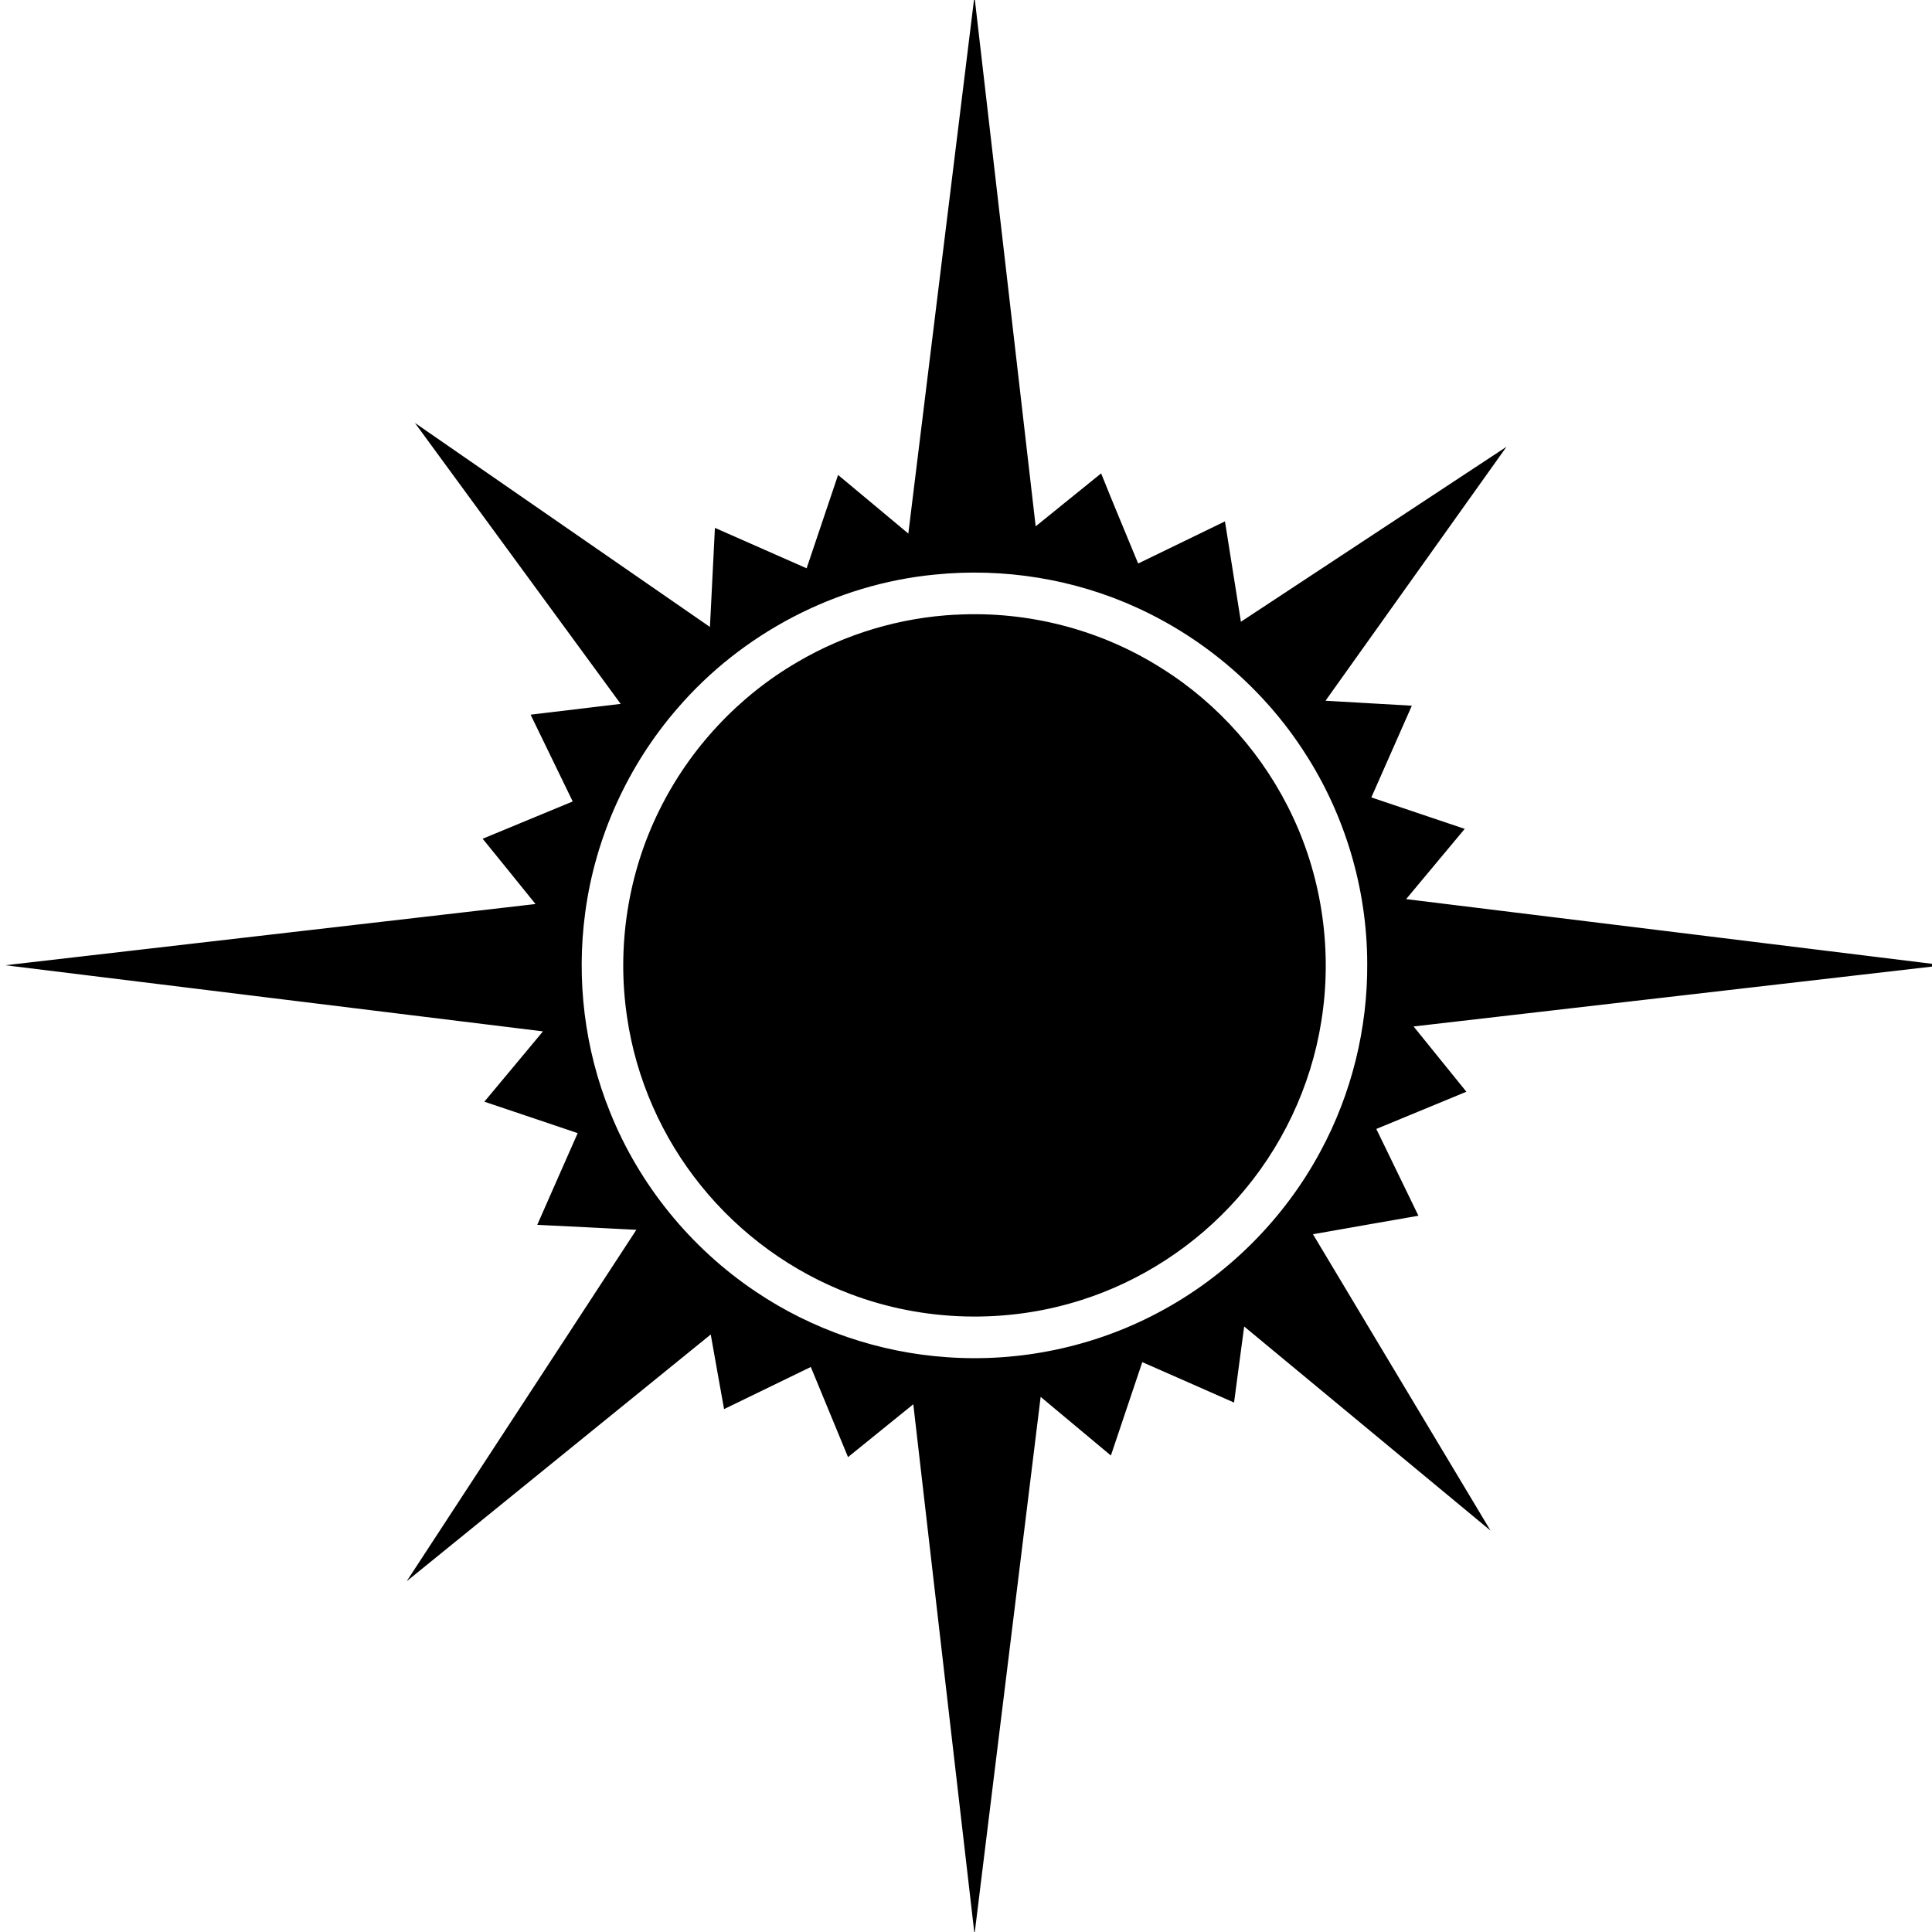
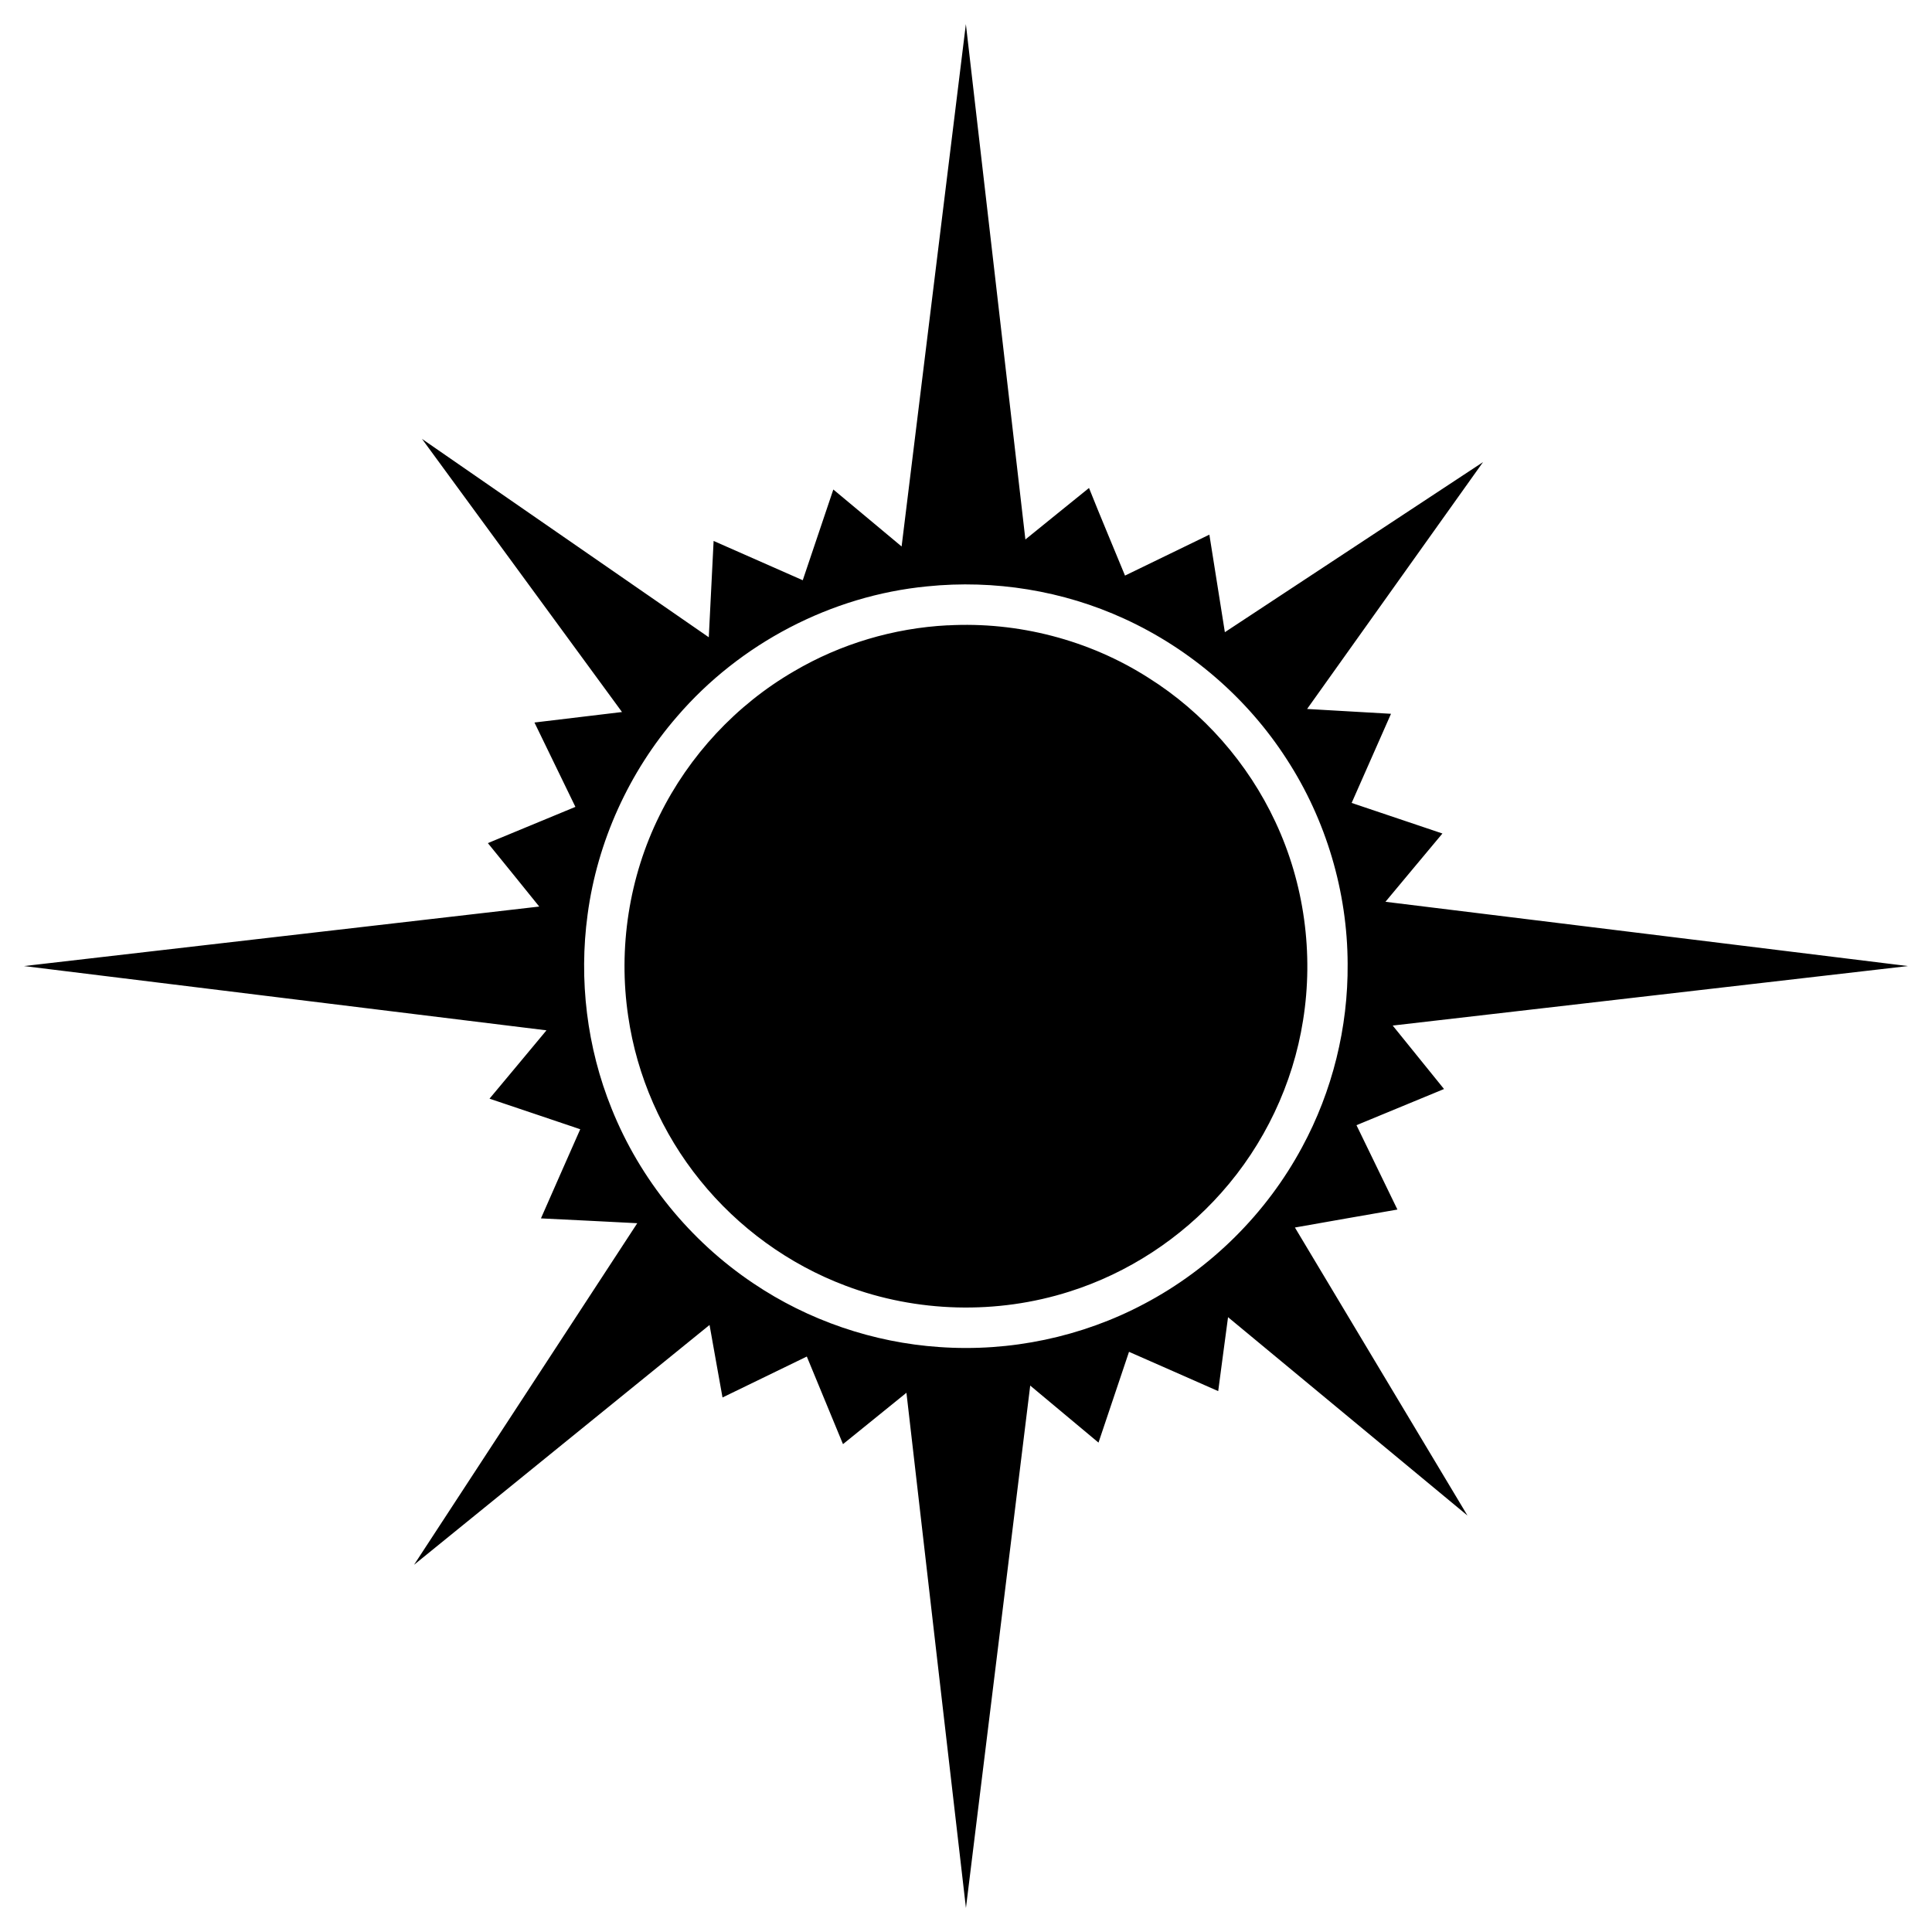
- <svg xmlns="http://www.w3.org/2000/svg" version="1.1" viewBox="-0.087 0.086 31.875 31.875">
+ <svg xmlns="http://www.w3.org/2000/svg" version="1.1" viewBox="-0.405 -0.387 32.794 32.794">
  <path fill="currentColor" d="M15.99 0.024c0.338 2.915 0.673 5.83 1.010 8.746 0.36-0.29 0.719-0.584 1.080-0.874 0.198 0.498 0.408 0.991 0.611 1.487 0.478-0.231 0.955-0.464 1.432-0.695 0.088 0.552 0.175 1.104 0.263 1.656 1.461-0.962 2.921-1.925 4.382-2.887-0.995 1.397-1.991 2.793-2.986 4.19 0.475 0.028 0.95 0.055 1.424 0.082-0.223 0.505-0.445 1.009-0.668 1.513 0.513 0.174 1.027 0.345 1.541 0.519-0.322 0.387-0.646 0.772-0.967 1.159 2.956 0.364 5.913 0.726 8.869 1.091-2.915 0.338-5.831 0.672-8.746 1.010 0.289 0.36 0.582 0.717 0.871 1.077-0.495 0.205-0.991 0.409-1.486 0.614 0.231 0.478 0.464 0.955 0.695 1.432-0.58 0.101-1.16 0.202-1.74 0.305 0.975 1.63 1.953 3.259 2.929 4.889-1.355-1.122-2.709-2.245-4.064-3.367-0.057 0.418-0.111 0.837-0.167 1.255-0.505-0.222-1.009-0.446-1.514-0.667-0.172 0.514-0.345 1.027-0.518 1.541-0.386-0.323-0.773-0.646-1.159-0.968-0.364 2.956-0.726 5.912-1.091 8.867-0.339-2.915-0.673-5.83-1.010-8.745-0.36 0.29-0.718 0.582-1.077 0.872-0.205-0.495-0.409-0.991-0.614-1.487-0.477 0.233-0.954 0.464-1.431 0.695-0.075-0.41-0.146-0.821-0.22-1.231-1.673 1.356-3.344 2.715-5.016 4.071 1.262-1.933 2.527-3.864 3.789-5.798-0.545-0.029-1.090-0.055-1.635-0.082 0.221-0.505 0.445-1.009 0.667-1.513-0.513-0.175-1.027-0.345-1.54-0.519 0.322-0.387 0.646-0.772 0.967-1.16-2.956-0.364-5.913-0.726-8.869-1.091 2.915-0.338 5.831-0.672 8.746-1.010-0.289-0.36-0.581-0.718-0.872-1.077 0.495-0.206 0.991-0.409 1.486-0.615-0.232-0.477-0.464-0.954-0.695-1.432 0.495-0.059 0.991-0.118 1.486-0.178-1.132-1.545-2.264-3.090-3.395-4.636 1.623 1.122 3.245 2.246 4.868 3.367 0.027-0.545 0.054-1.090 0.082-1.635 0.505 0.222 1.009 0.445 1.513 0.667 0.174-0.513 0.345-1.027 0.519-1.54 0.387 0.321 0.772 0.645 1.159 0.967 0.364-2.956 0.726-5.912 1.091-8.868zM15.334 9.566c-1.629 0.157-3.179 0.968-4.245 2.208-0.818 0.942-1.355 2.125-1.52 3.362-0.151 1.109-0.012 2.258 0.408 3.296 0.481 1.2 1.332 2.246 2.406 2.965 0.933 0.629 2.034 1.005 3.157 1.081 1.197 0.085 2.416-0.17 3.476-0.733 1.131-0.596 2.076-1.534 2.681-2.66 0.515-0.951 0.782-2.033 0.773-3.114-0.004-1.222-0.366-2.441-1.031-3.466-0.667-1.039-1.639-1.877-2.761-2.39-1.039-0.477-2.207-0.665-3.344-0.549zM15.681 10.227c-0.915 0.047-1.818 0.315-2.608 0.78-0.98 0.568-1.783 1.432-2.283 2.448-0.519 1.047-0.704 2.253-0.532 3.408 0.147 1.016 0.575 1.989 1.222 2.787 0.645 0.8 1.505 1.425 2.468 1.787 1.208 0.457 2.571 0.492 3.802 0.099 0.989-0.313 1.888-0.901 2.576-1.677 0.728-0.817 1.217-1.844 1.387-2.925 0.183-1.136 0.020-2.327-0.469-3.369-0.466-0.999-1.223-1.862-2.157-2.448-1.005-0.642-2.215-0.955-3.405-0.889z" />
</svg>
